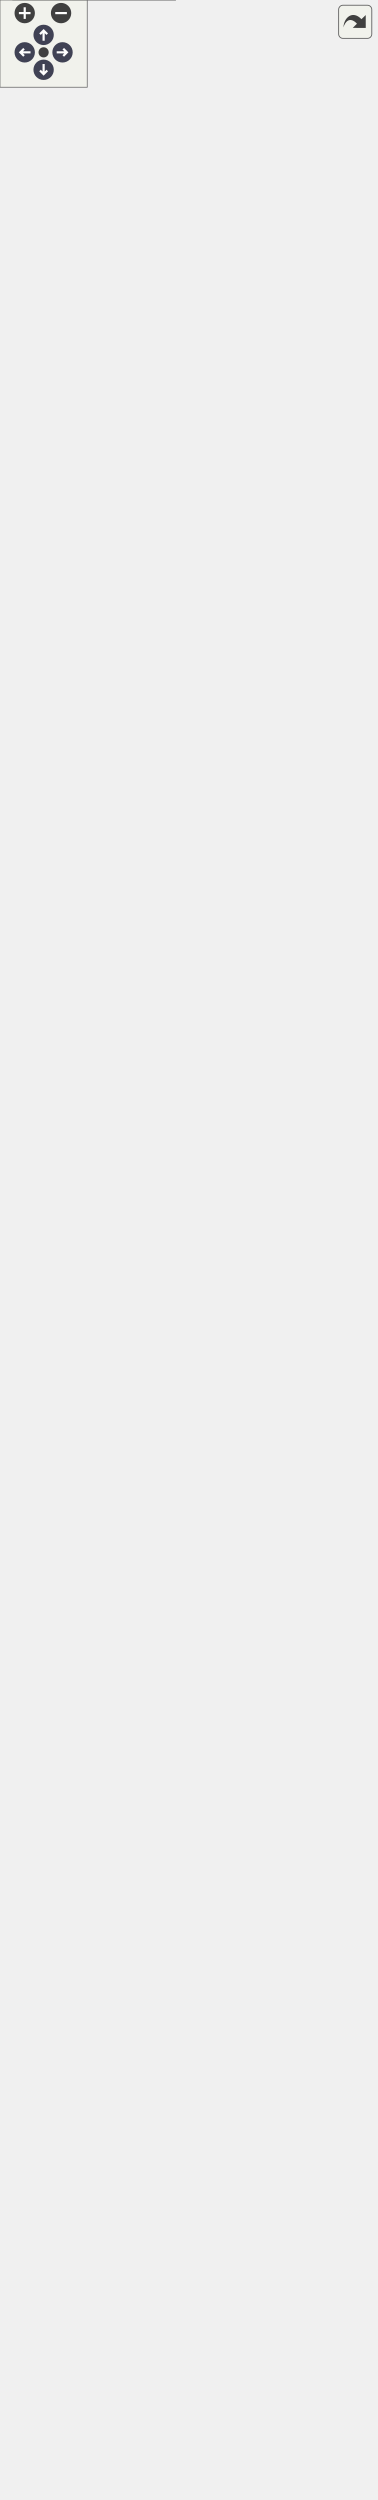
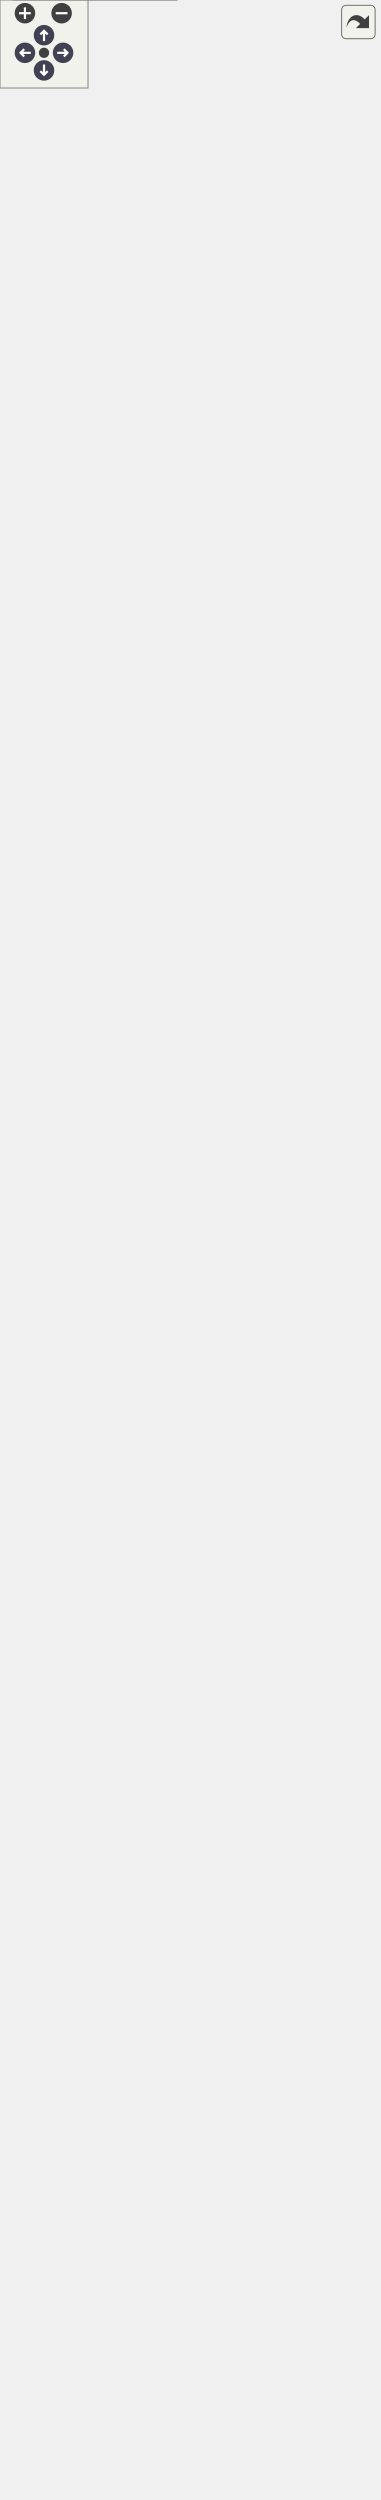
<svg xmlns="http://www.w3.org/2000/svg" xmlns:xlink="http://www.w3.org/1999/xlink" id="main" version="1.1" xml:space="preserve">
  <style type="text/css">
.node, .edge {opacity: 0.7;}
.node.selected, .edge.selected {opacity: 1;}
.edge:hover path { stroke: red; }
.edge:hover polygon { stroke: red; fill: red; }
</style>
  <defs>
    <circle id="rim" cx="0" cy="0" r="7" />
    <circle id="rim2" cx="0" cy="0" r="3.5" />
    <g id="zoomPlus">
      <use xlink:href="#rim" fill="#404040">
        <set attributeName="fill" to="#808080" begin="zoomplus.mouseover" end="zoomplus.mouseout" />
      </use>
      <path d="M-4,0h8M0,-4v8" fill="none" stroke="white" stroke-width="1.5" pointer-events="none" />
    </g>
    <g id="zoomMin">
      <use xlink:href="#rim" fill="#404040">
        <set attributeName="fill" to="#808080" begin="zoomminus.mouseover" end="zoomminus.mouseout" />
      </use>
      <path d="M-4,0h8" fill="none" stroke="white" stroke-width="1.5" pointer-events="none" />
    </g>
    <g id="arrowUp" transform="translate(30 24)">
      <use xlink:href="#rim" />
      <path pointer-events="none" fill="none" stroke="white" stroke-width="1.5" d="M0,-3.0v7 M-2.5,-0.5L0,-3.0L2.5,-0.5" />
    </g>
    <g id="arrowRight" transform="rotate(90) translate(36 -43)">
      <use xlink:href="#rim" />
      <path pointer-events="none" fill="none" stroke="white" stroke-width="1.5" d="M0,-3.0v7 M-2.5,-0.5L0,-3.0L2.5,-0.5" />
    </g>
    <g id="arrowDown" transform="rotate(180) translate(-30 -48)">
      <use xlink:href="#rim" />
      <path pointer-events="none" fill="none" stroke="white" stroke-width="1.5" d="M0,-3.0v7 M-2.5,-0.5L0,-3.0L2.5,-0.5" />
    </g>
    <g id="arrowLeft" transform="rotate(270) translate(-36 17)">
      <use xlink:href="#rim" />
      <path pointer-events="none" fill="none" stroke="white" stroke-width="1.5" d="M0,-3.0v7 M-2.5,-0.5L0,-3.0L2.5,-0.5" />
    </g>
    <g id="resetDef">
      <use xlink:href="#rim2" fill="#404040">
        <set attributeName="fill" to="#808080" begin="reset.mouseover" end="reset.mouseout" />
      </use>
    </g>
  </defs>
  <svg id="graph" class="graph">
    <g id="viewport">
      <g id="Node000001" class="node">
        <g id="a_Node000001">
          <a xlink:title=" ">
            <polygon fill="#999999" stroke="none" points="120.5,-217.5 9,-217.5 9,0 120.5,0 120.5,-217.5" />
            <text text-anchor="start" x="13" y="-204" font-family="Helvetica,sans-Serif" font-size="10.00">GamR::Nucleus::Photon</text>
            <text text-anchor="start" x="63.25" y="-188.75" font-family="Helvetica,sans-Serif" font-size="10.00"> </text>
            <text text-anchor="start" x="21.19" y="-173.5" font-family="Helvetica,sans-Serif" font-size="10.00">+</text>
            <text text-anchor="start" x="39.38" y="-173.5" font-family="Helvetica,sans-Serif" font-size="10.00">SetElectric()</text>
            <text text-anchor="start" x="21.19" y="-158.25" font-family="Helvetica,sans-Serif" font-size="10.00">+</text>
            <text text-anchor="start" x="39.38" y="-158.25" font-family="Helvetica,sans-Serif" font-size="10.00">SetMagnetic()</text>
            <text text-anchor="start" x="21.19" y="-143" font-family="Helvetica,sans-Serif" font-size="10.00">+</text>
            <text text-anchor="start" x="39.38" y="-143" font-family="Helvetica,sans-Serif" font-size="10.00">SetSpin()</text>
            <text text-anchor="start" x="21.19" y="-127.75" font-family="Helvetica,sans-Serif" font-size="10.00">+</text>
            <text text-anchor="start" x="39.38" y="-127.75" font-family="Helvetica,sans-Serif" font-size="10.00">GetSpin()</text>
            <text text-anchor="start" x="21.19" y="-112.5" font-family="Helvetica,sans-Serif" font-size="10.00">+</text>
            <text text-anchor="start" x="39.38" y="-112.5" font-family="Helvetica,sans-Serif" font-size="10.00">IsElectric()</text>
            <text text-anchor="start" x="21.19" y="-97.25" font-family="Helvetica,sans-Serif" font-size="10.00">+</text>
            <text text-anchor="start" x="39.38" y="-97.25" font-family="Helvetica,sans-Serif" font-size="10.00">IsMagnetic()</text>
            <text text-anchor="start" x="21.19" y="-82" font-family="Helvetica,sans-Serif" font-size="10.00">+</text>
            <text text-anchor="start" x="39.38" y="-82" font-family="Helvetica,sans-Serif" font-size="10.00">operator==()</text>
            <text text-anchor="start" x="21.19" y="-66.75" font-family="Helvetica,sans-Serif" font-size="10.00">+</text>
            <text text-anchor="start" x="39.38" y="-66.75" font-family="Helvetica,sans-Serif" font-size="10.00">operator!=()</text>
            <text text-anchor="start" x="21.19" y="-51.5" font-family="Helvetica,sans-Serif" font-size="10.00">+</text>
            <text text-anchor="start" x="39.38" y="-51.5" font-family="Helvetica,sans-Serif" font-size="10.00">operator&lt;()</text>
            <text text-anchor="start" x="21.19" y="-36.25" font-family="Helvetica,sans-Serif" font-size="10.00">+</text>
            <text text-anchor="start" x="39.38" y="-36.25" font-family="Helvetica,sans-Serif" font-size="10.00">operator&gt;()</text>
            <text text-anchor="start" x="21.19" y="-21" font-family="Helvetica,sans-Serif" font-size="10.00">+</text>
            <text text-anchor="start" x="39.38" y="-21" font-family="Helvetica,sans-Serif" font-size="10.00">ClassDef()</text>
            <text text-anchor="start" x="21.19" y="-5.75" font-family="Helvetica,sans-Serif" font-size="10.00">+</text>
            <text text-anchor="start" x="39.38" y="-5.75" font-family="Helvetica,sans-Serif" font-size="10.00">Transition()</text>
            <polygon fill="#666666" stroke="#666666" points="9,-200.25 9,-200.25 120.5,-200.25 120.5,-200.25 9,-200.25" />
            <polygon fill="#666666" stroke="#666666" points="9,-185 9,-185 120.5,-185 120.5,-185 9,-185" />
            <polygon fill="none" stroke="#666666" points="9,0 9,-217.5 120.5,-217.5 120.5,0 9,0" />
          </a>
        </g>
      </g>
      <g id="Node000002" class="node">
        <g id="a_Node000002">
          <a xlink:href="../../df/d6f/class_gam_r_1_1_nucleus_1_1_transition.html" target="_top" xlink:title=" ">
            <polygon fill="white" stroke="none" points="126.5,-563.5 3,-563.5 3,-254.5 126.5,-254.5 126.5,-563.5" />
            <text text-anchor="start" x="7" y="-550" font-family="Helvetica,sans-Serif" font-size="10.00">GamR::Nucleus::Transition</text>
            <text text-anchor="start" x="13.5" y="-534.75" font-family="Helvetica,sans-Serif" font-size="10.00">#</text>
            <text text-anchor="start" x="29.25" y="-534.75" font-family="Helvetica,sans-Serif" font-size="10.00">fEnergy</text>
            <text text-anchor="start" x="13.12" y="-519.5" font-family="Helvetica,sans-Serif" font-size="10.00">+</text>
            <text text-anchor="start" x="29.25" y="-519.5" font-family="Helvetica,sans-Serif" font-size="10.00">Transition()</text>
            <text text-anchor="start" x="13.12" y="-504.25" font-family="Helvetica,sans-Serif" font-size="10.00">+</text>
            <text text-anchor="start" x="29.25" y="-504.25" font-family="Helvetica,sans-Serif" font-size="10.00">SetEnergy()</text>
            <text text-anchor="start" x="13.12" y="-489" font-family="Helvetica,sans-Serif" font-size="10.00">+</text>
            <text text-anchor="start" x="29.25" y="-489" font-family="Helvetica,sans-Serif" font-size="10.00">SetPeak()</text>
            <text text-anchor="start" x="13.12" y="-473.75" font-family="Helvetica,sans-Serif" font-size="10.00">+</text>
            <text text-anchor="start" x="29.25" y="-473.75" font-family="Helvetica,sans-Serif" font-size="10.00">SetPeak()</text>
            <text text-anchor="start" x="13.12" y="-458.5" font-family="Helvetica,sans-Serif" font-size="10.00">+</text>
            <text text-anchor="start" x="29.25" y="-458.5" font-family="Helvetica,sans-Serif" font-size="10.00">SetBackground()</text>
            <text text-anchor="start" x="13.12" y="-443.25" font-family="Helvetica,sans-Serif" font-size="10.00">+</text>
            <text text-anchor="start" x="29.25" y="-443.25" font-family="Helvetica,sans-Serif" font-size="10.00">SetBackground()</text>
            <text text-anchor="start" x="13.12" y="-428" font-family="Helvetica,sans-Serif" font-size="10.00">+</text>
            <text text-anchor="start" x="29.25" y="-428" font-family="Helvetica,sans-Serif" font-size="10.00">AddBackground()</text>
            <text text-anchor="start" x="13.12" y="-412.75" font-family="Helvetica,sans-Serif" font-size="10.00">+</text>
            <text text-anchor="start" x="29.25" y="-412.75" font-family="Helvetica,sans-Serif" font-size="10.00">AddBackground()</text>
            <text text-anchor="start" x="13.12" y="-397.5" font-family="Helvetica,sans-Serif" font-size="10.00">+</text>
            <text text-anchor="start" x="29.25" y="-397.5" font-family="Helvetica,sans-Serif" font-size="10.00">SetTransition()</text>
            <text text-anchor="start" x="13.12" y="-382.25" font-family="Helvetica,sans-Serif" font-size="10.00">+</text>
            <text text-anchor="start" x="29.25" y="-382.25" font-family="Helvetica,sans-Serif" font-size="10.00">Apply()</text>
            <text text-anchor="start" x="13.12" y="-367" font-family="Helvetica,sans-Serif" font-size="10.00">+</text>
            <text text-anchor="start" x="29.25" y="-367" font-family="Helvetica,sans-Serif" font-size="10.00">ApplyError()</text>
            <text text-anchor="start" x="13.12" y="-351.75" font-family="Helvetica,sans-Serif" font-size="10.00">+</text>
            <text text-anchor="start" x="29.25" y="-351.75" font-family="Helvetica,sans-Serif" font-size="10.00">ApplyCounts()</text>
            <text text-anchor="start" x="13.12" y="-336.5" font-family="Helvetica,sans-Serif" font-size="10.00">+</text>
            <text text-anchor="start" x="29.25" y="-336.5" font-family="Helvetica,sans-Serif" font-size="10.00">ApplyCountsError()</text>
            <text text-anchor="start" x="13.12" y="-321.25" font-family="Helvetica,sans-Serif" font-size="10.00">+</text>
            <text text-anchor="start" x="29.25" y="-321.25" font-family="Helvetica,sans-Serif" font-size="10.00">GetEnergy()</text>
            <text text-anchor="start" x="13.12" y="-306" font-family="Helvetica,sans-Serif" font-size="10.00">+</text>
            <text text-anchor="start" x="29.25" y="-306" font-family="Helvetica,sans-Serif" font-size="10.00">GetGate()</text>
            <text text-anchor="start" x="13.12" y="-290.75" font-family="Helvetica,sans-Serif" font-size="10.00">+</text>
            <text text-anchor="start" x="29.25" y="-290.75" font-family="Helvetica,sans-Serif" font-size="10.00">GetGateBG()</text>
            <text text-anchor="start" x="13.12" y="-275.5" font-family="Helvetica,sans-Serif" font-size="10.00">+</text>
            <text text-anchor="start" x="29.25" y="-275.5" font-family="Helvetica,sans-Serif" font-size="10.00">GetGateBGs()</text>
            <text text-anchor="start" x="13.12" y="-260.25" font-family="Helvetica,sans-Serif" font-size="10.00">+</text>
            <text text-anchor="start" x="29.25" y="-260.25" font-family="Helvetica,sans-Serif" font-size="10.00">ClassDef()</text>
            <polygon fill="#666666" stroke="#666666" points="3,-546.25 3,-546.25 126.5,-546.25 126.5,-546.25 3,-546.25" />
            <polygon fill="#666666" stroke="#666666" points="3,-531 3,-531 27.25,-531 27.25,-531 3,-531" />
            <polygon fill="#666666" stroke="#666666" points="27.25,-531 27.25,-531 126.5,-531 126.5,-531 27.25,-531" />
            <polygon fill="none" stroke="#666666" points="3,-254.5 3,-563.5 126.5,-563.5 126.5,-254.5 3,-254.5" />
          </a>
        </g>
      </g>
      <g id="edge1_Node000001_Node000002" class="edge">
        <g id="a_edge1_Node000001_Node000002">
          <a xlink:title=" ">
            <path fill="none" stroke="#63b8ff" d="M64.75,-243.05C64.75,-234.35 64.75,-225.73 64.75,-217.31" />
            <polygon fill="none" stroke="#63b8ff" points="61.25,-242.99 64.75,-252.99 68.25,-242.99 61.25,-242.99" />
          </a>
        </g>
      </g>
      <g id="Node000003" class="node">
        <g id="a_Node000003">
          <a xlink:title=" ">
-             <polygon fill="white" stroke="none" points="45.5,-1658.75 0,-1658.75 0,-1609 45.5,-1609 45.5,-1658.75" />
-             <text text-anchor="start" x="4" y="-1645.25" font-family="Helvetica,sans-Serif" font-size="10.00">TNamed</text>
-             <text text-anchor="start" x="21.25" y="-1630" font-family="Helvetica,sans-Serif" font-size="10.00"> </text>
+             <polygon fill="white" stroke="none" points="45.5,-1643.5 0,-1643.5 0,-1593.75 45.5,-1593.75 45.5,-1643.5" />
+             <text text-anchor="start" x="4" y="-1630" font-family="Helvetica,sans-Serif" font-size="10.00">TNamed</text>
            <text text-anchor="start" x="21.25" y="-1614.75" font-family="Helvetica,sans-Serif" font-size="10.00"> </text>
-             <polygon fill="#666666" stroke="#666666" points="0,-1641.5 0,-1641.5 45.5,-1641.5 45.5,-1641.5 0,-1641.5" />
+             <text text-anchor="start" x="21.25" y="-1599.5" font-family="Helvetica,sans-Serif" font-size="10.00"> </text>
            <polygon fill="#666666" stroke="#666666" points="0,-1626.25 0,-1626.25 45.5,-1626.25 45.5,-1626.25 0,-1626.25" />
-             <polygon fill="none" stroke="#666666" points="0,-1609 0,-1658.75 45.5,-1658.75 45.5,-1609 0,-1609" />
+             <polygon fill="#666666" stroke="#666666" points="0,-1611 0,-1611 45.5,-1611 45.5,-1611 0,-1611" />
+             <polygon fill="none" stroke="#666666" points="0,-1593.75 0,-1643.5 45.5,-1643.5 45.5,-1593.75 0,-1593.75" />
          </a>
        </g>
      </g>
      <g id="edge2_Node000002_Node000003" class="edge">
        <g id="a_edge2_Node000002_Node000003">
          <a xlink:title=" ">
-             <path fill="none" stroke="#63b8ff" d="M22.34,-1597.71C21.12,-1475.93 18.66,-1061.01 36.75,-719 39.43,-668.3 43.93,-613.05 48.55,-563.47" />
-             <polygon fill="none" stroke="#63b8ff" points="18.84,-1597.72 22.44,-1607.69 25.84,-1597.65 18.84,-1597.72" />
+             <path fill="none" stroke="#63b8ff" d="M22.36,-1582.64C21.2,-1462.39 18.94,-1054.92 36.75,-719 39.44,-668.3 43.94,-613.05 48.56,-563.47" />
+             <polygon fill="none" stroke="#63b8ff" points="18.85,-1582.52 22.45,-1592.49 25.85,-1582.45 18.85,-1582.52" />
          </a>
        </g>
      </g>
      <g id="Node000004" class="node">
        <g id="a_Node000004">
          <a xlink:href="../../d0/d79/class_gam_r_1_1_t_k_1_1_gate.html" target="_top" xlink:title=" ">
-             <polygon fill="white" stroke="none" points="154.12,-1561.75 45.37,-1561.75 45.37,-719 154.12,-719 154.12,-1561.75" />
-             <text text-anchor="start" x="64.5" y="-1548.25" font-family="Helvetica,sans-Serif" font-size="10.00">GamR::TK::Gate</text>
-             <text text-anchor="start" x="98.25" y="-1533" font-family="Helvetica,sans-Serif" font-size="10.00"> </text>
-             <text text-anchor="start" x="49.38" y="-1517.75" font-family="Helvetica,sans-Serif" font-size="10.00">+</text>
-             <text text-anchor="start" x="59.38" y="-1517.75" font-family="Helvetica,sans-Serif" font-size="10.00">Gate()</text>
+             <polygon fill="white" stroke="none" points="154.12,-1546.5 45.37,-1546.5 45.37,-719 154.12,-719 154.12,-1546.5" />
+             <text text-anchor="start" x="64.5" y="-1533" font-family="Helvetica,sans-Serif" font-size="10.00">GamR::TK::Gate</text>
+             <text text-anchor="start" x="98.25" y="-1517.75" font-family="Helvetica,sans-Serif" font-size="10.00"> </text>
            <text text-anchor="start" x="49.38" y="-1502.5" font-family="Helvetica,sans-Serif" font-size="10.00">+</text>
            <text text-anchor="start" x="59.38" y="-1502.5" font-family="Helvetica,sans-Serif" font-size="10.00">Gate()</text>
            <text text-anchor="start" x="49.38" y="-1487.25" font-family="Helvetica,sans-Serif" font-size="10.00">+</text>
            <text text-anchor="start" x="59.38" y="-1487.25" font-family="Helvetica,sans-Serif" font-size="10.00">Gate()</text>
            <text text-anchor="start" x="49.38" y="-1472" font-family="Helvetica,sans-Serif" font-size="10.00">+</text>
            <text text-anchor="start" x="59.38" y="-1472" font-family="Helvetica,sans-Serif" font-size="10.00">Gate()</text>
            <text text-anchor="start" x="49.38" y="-1456.75" font-family="Helvetica,sans-Serif" font-size="10.00">+</text>
            <text text-anchor="start" x="59.38" y="-1456.75" font-family="Helvetica,sans-Serif" font-size="10.00">Gate()</text>
            <text text-anchor="start" x="49.38" y="-1441.5" font-family="Helvetica,sans-Serif" font-size="10.00">+</text>
            <text text-anchor="start" x="59.38" y="-1441.5" font-family="Helvetica,sans-Serif" font-size="10.00">Gate()</text>
            <text text-anchor="start" x="49.38" y="-1426.25" font-family="Helvetica,sans-Serif" font-size="10.00">+</text>
            <text text-anchor="start" x="59.38" y="-1426.25" font-family="Helvetica,sans-Serif" font-size="10.00">Gate()</text>
            <text text-anchor="start" x="49.38" y="-1411" font-family="Helvetica,sans-Serif" font-size="10.00">+</text>
-             <text text-anchor="start" x="59.38" y="-1411" font-family="Helvetica,sans-Serif" font-size="10.00">~Gate()</text>
+             <text text-anchor="start" x="59.38" y="-1411" font-family="Helvetica,sans-Serif" font-size="10.00">Gate()</text>
            <text text-anchor="start" x="49.38" y="-1395.75" font-family="Helvetica,sans-Serif" font-size="10.00">+</text>
-             <text text-anchor="start" x="59.38" y="-1395.75" font-family="Helvetica,sans-Serif" font-size="10.00">GetClick()</text>
+             <text text-anchor="start" x="59.38" y="-1395.75" font-family="Helvetica,sans-Serif" font-size="10.00">~Gate()</text>
            <text text-anchor="start" x="49.38" y="-1380.5" font-family="Helvetica,sans-Serif" font-size="10.00">+</text>
            <text text-anchor="start" x="59.38" y="-1380.5" font-family="Helvetica,sans-Serif" font-size="10.00">SetGate()</text>
            <text text-anchor="start" x="49.38" y="-1365.25" font-family="Helvetica,sans-Serif" font-size="10.00">+</text>
            <text text-anchor="start" x="59.38" y="-1365.25" font-family="Helvetica,sans-Serif" font-size="10.00">SetGate()</text>
            <text text-anchor="start" x="49.38" y="-1350" font-family="Helvetica,sans-Serif" font-size="10.00">+</text>
            <text text-anchor="start" x="59.38" y="-1350" font-family="Helvetica,sans-Serif" font-size="10.00">SetGate()</text>
            <text text-anchor="start" x="49.38" y="-1334.75" font-family="Helvetica,sans-Serif" font-size="10.00">+</text>
            <text text-anchor="start" x="59.38" y="-1334.75" font-family="Helvetica,sans-Serif" font-size="10.00">SetLow()</text>
            <text text-anchor="start" x="49.38" y="-1319.5" font-family="Helvetica,sans-Serif" font-size="10.00">+</text>
            <text text-anchor="start" x="59.38" y="-1319.5" font-family="Helvetica,sans-Serif" font-size="10.00">SetLow()</text>
            <text text-anchor="start" x="49.38" y="-1304.25" font-family="Helvetica,sans-Serif" font-size="10.00">+</text>
            <text text-anchor="start" x="59.38" y="-1304.25" font-family="Helvetica,sans-Serif" font-size="10.00">SetHigh()</text>
            <text text-anchor="start" x="49.38" y="-1289" font-family="Helvetica,sans-Serif" font-size="10.00">+</text>
            <text text-anchor="start" x="59.38" y="-1289" font-family="Helvetica,sans-Serif" font-size="10.00">SetHigh()</text>
            <text text-anchor="start" x="49.38" y="-1273.75" font-family="Helvetica,sans-Serif" font-size="10.00">+</text>
            <text text-anchor="start" x="59.38" y="-1273.75" font-family="Helvetica,sans-Serif" font-size="10.00">SetScale()</text>
            <text text-anchor="start" x="49.38" y="-1258.5" font-family="Helvetica,sans-Serif" font-size="10.00">+</text>
            <text text-anchor="start" x="59.38" y="-1258.5" font-family="Helvetica,sans-Serif" font-size="10.00">GetLow()</text>
            <text text-anchor="start" x="49.38" y="-1243.25" font-family="Helvetica,sans-Serif" font-size="10.00">+</text>
            <text text-anchor="start" x="59.38" y="-1243.25" font-family="Helvetica,sans-Serif" font-size="10.00">GetHigh()</text>
            <text text-anchor="start" x="49.38" y="-1228" font-family="Helvetica,sans-Serif" font-size="10.00">+</text>
            <text text-anchor="start" x="59.38" y="-1228" font-family="Helvetica,sans-Serif" font-size="10.00">GetWidth()</text>
            <text text-anchor="start" x="49.38" y="-1212.75" font-family="Helvetica,sans-Serif" font-size="10.00">+</text>
            <text text-anchor="start" x="59.38" y="-1212.75" font-family="Helvetica,sans-Serif" font-size="10.00">GetBinLow()</text>
            <text text-anchor="start" x="49.38" y="-1197.5" font-family="Helvetica,sans-Serif" font-size="10.00">+</text>
            <text text-anchor="start" x="59.38" y="-1197.5" font-family="Helvetica,sans-Serif" font-size="10.00">GetBinHigh()</text>
            <text text-anchor="start" x="49.38" y="-1182.25" font-family="Helvetica,sans-Serif" font-size="10.00">+</text>
            <text text-anchor="start" x="59.38" y="-1182.25" font-family="Helvetica,sans-Serif" font-size="10.00">GetBinWidth()</text>
            <text text-anchor="start" x="49.38" y="-1167" font-family="Helvetica,sans-Serif" font-size="10.00">+</text>
            <text text-anchor="start" x="59.38" y="-1167" font-family="Helvetica,sans-Serif" font-size="10.00">GetTrueWidth()</text>
            <text text-anchor="start" x="49.38" y="-1151.75" font-family="Helvetica,sans-Serif" font-size="10.00">+</text>
            <text text-anchor="start" x="59.38" y="-1151.75" font-family="Helvetica,sans-Serif" font-size="10.00">GetIntegral()</text>
            <text text-anchor="start" x="49.38" y="-1136.5" font-family="Helvetica,sans-Serif" font-size="10.00">+</text>
            <text text-anchor="start" x="59.38" y="-1136.5" font-family="Helvetica,sans-Serif" font-size="10.00">GetIntegral()</text>
            <text text-anchor="start" x="49.38" y="-1121.25" font-family="Helvetica,sans-Serif" font-size="10.00">+</text>
            <text text-anchor="start" x="59.38" y="-1121.25" font-family="Helvetica,sans-Serif" font-size="10.00">GetIntegral()</text>
            <text text-anchor="start" x="49.38" y="-1106" font-family="Helvetica,sans-Serif" font-size="10.00">+</text>
            <text text-anchor="start" x="59.38" y="-1106" font-family="Helvetica,sans-Serif" font-size="10.00">GetIntegral()</text>
            <text text-anchor="start" x="49.38" y="-1090.75" font-family="Helvetica,sans-Serif" font-size="10.00">+</text>
            <text text-anchor="start" x="59.38" y="-1090.75" font-family="Helvetica,sans-Serif" font-size="10.00">GetIntegralError()</text>
            <text text-anchor="start" x="49.38" y="-1075.5" font-family="Helvetica,sans-Serif" font-size="10.00">+</text>
            <text text-anchor="start" x="59.38" y="-1075.5" font-family="Helvetica,sans-Serif" font-size="10.00">GetIntegralError()</text>
            <text text-anchor="start" x="49.38" y="-1060.25" font-family="Helvetica,sans-Serif" font-size="10.00">+</text>
            <text text-anchor="start" x="59.38" y="-1060.25" font-family="Helvetica,sans-Serif" font-size="10.00">GetIntegralError()</text>
            <text text-anchor="start" x="49.38" y="-1045" font-family="Helvetica,sans-Serif" font-size="10.00">+</text>
            <text text-anchor="start" x="59.38" y="-1045" font-family="Helvetica,sans-Serif" font-size="10.00">GetCounts()</text>
            <text text-anchor="start" x="49.38" y="-1029.75" font-family="Helvetica,sans-Serif" font-size="10.00">+</text>
            <text text-anchor="start" x="59.38" y="-1029.75" font-family="Helvetica,sans-Serif" font-size="10.00">GetCounts()</text>
            <text text-anchor="start" x="49.38" y="-1014.5" font-family="Helvetica,sans-Serif" font-size="10.00">+</text>
            <text text-anchor="start" x="59.38" y="-1014.5" font-family="Helvetica,sans-Serif" font-size="10.00">GetCounts()</text>
            <text text-anchor="start" x="49.38" y="-999.25" font-family="Helvetica,sans-Serif" font-size="10.00">+</text>
            <text text-anchor="start" x="59.38" y="-999.25" font-family="Helvetica,sans-Serif" font-size="10.00">GetCountsError()</text>
            <text text-anchor="start" x="49.38" y="-984" font-family="Helvetica,sans-Serif" font-size="10.00">+</text>
            <text text-anchor="start" x="59.38" y="-984" font-family="Helvetica,sans-Serif" font-size="10.00">GetCountsError()</text>
            <text text-anchor="start" x="49.38" y="-968.75" font-family="Helvetica,sans-Serif" font-size="10.00">+</text>
            <text text-anchor="start" x="59.38" y="-968.75" font-family="Helvetica,sans-Serif" font-size="10.00">GetCountsError()</text>
            <text text-anchor="start" x="49.38" y="-953.5" font-family="Helvetica,sans-Serif" font-size="10.00">+</text>
            <text text-anchor="start" x="59.38" y="-953.5" font-family="Helvetica,sans-Serif" font-size="10.00">Browse()</text>
            <text text-anchor="start" x="49.38" y="-938.25" font-family="Helvetica,sans-Serif" font-size="10.00">+</text>
            <text text-anchor="start" x="59.38" y="-938.25" font-family="Helvetica,sans-Serif" font-size="10.00">Pass()</text>
            <text text-anchor="start" x="49.38" y="-923" font-family="Helvetica,sans-Serif" font-size="10.00">+</text>
            <text text-anchor="start" x="59.38" y="-923" font-family="Helvetica,sans-Serif" font-size="10.00">Pass()</text>
            <text text-anchor="start" x="49.38" y="-907.75" font-family="Helvetica,sans-Serif" font-size="10.00">+</text>
            <text text-anchor="start" x="59.38" y="-907.75" font-family="Helvetica,sans-Serif" font-size="10.00">PassDetector()</text>
            <text text-anchor="start" x="49.38" y="-892.5" font-family="Helvetica,sans-Serif" font-size="10.00">+</text>
            <text text-anchor="start" x="59.38" y="-892.5" font-family="Helvetica,sans-Serif" font-size="10.00">ApplyX()</text>
            <text text-anchor="start" x="49.38" y="-877.25" font-family="Helvetica,sans-Serif" font-size="10.00">+</text>
            <text text-anchor="start" x="59.38" y="-877.25" font-family="Helvetica,sans-Serif" font-size="10.00">ApplyX()</text>
            <text text-anchor="start" x="49.38" y="-862" font-family="Helvetica,sans-Serif" font-size="10.00">+</text>
            <text text-anchor="start" x="59.38" y="-862" font-family="Helvetica,sans-Serif" font-size="10.00">ApplyY()</text>
            <text text-anchor="start" x="49.38" y="-846.75" font-family="Helvetica,sans-Serif" font-size="10.00">+</text>
            <text text-anchor="start" x="59.38" y="-846.75" font-family="Helvetica,sans-Serif" font-size="10.00">ApplyY()</text>
            <text text-anchor="start" x="49.38" y="-831.5" font-family="Helvetica,sans-Serif" font-size="10.00">+</text>
            <text text-anchor="start" x="59.38" y="-831.5" font-family="Helvetica,sans-Serif" font-size="10.00">Norm()</text>
            <text text-anchor="start" x="49.38" y="-816.25" font-family="Helvetica,sans-Serif" font-size="10.00">+</text>
            <text text-anchor="start" x="59.38" y="-816.25" font-family="Helvetica,sans-Serif" font-size="10.00">NormBackSub()</text>
            <text text-anchor="start" x="49.38" y="-801" font-family="Helvetica,sans-Serif" font-size="10.00">+</text>
            <text text-anchor="start" x="59.38" y="-801" font-family="Helvetica,sans-Serif" font-size="10.00">Paint()</text>
            <text text-anchor="start" x="49.38" y="-785.75" font-family="Helvetica,sans-Serif" font-size="10.00">+</text>
            <text text-anchor="start" x="59.38" y="-785.75" font-family="Helvetica,sans-Serif" font-size="10.00">DistancetoPrimitive()</text>
            <text text-anchor="start" x="49.38" y="-770.5" font-family="Helvetica,sans-Serif" font-size="10.00">+</text>
            <text text-anchor="start" x="59.38" y="-770.5" font-family="Helvetica,sans-Serif" font-size="10.00">ExecuteEvent()</text>
            <text text-anchor="start" x="49.38" y="-755.25" font-family="Helvetica,sans-Serif" font-size="10.00">+</text>
            <text text-anchor="start" x="59.38" y="-755.25" font-family="Helvetica,sans-Serif" font-size="10.00">IsFolder()</text>
            <text text-anchor="start" x="49.38" y="-740" font-family="Helvetica,sans-Serif" font-size="10.00">+</text>
            <text text-anchor="start" x="59.38" y="-740" font-family="Helvetica,sans-Serif" font-size="10.00">ls()</text>
            <text text-anchor="start" x="49.38" y="-724.75" font-family="Helvetica,sans-Serif" font-size="10.00">+</text>
            <text text-anchor="start" x="59.38" y="-724.75" font-family="Helvetica,sans-Serif" font-size="10.00">Valid()</text>
-             <polygon fill="#666666" stroke="#666666" points="45.38,-1544.5 45.38,-1544.5 154.12,-1544.5 154.12,-1544.5 45.38,-1544.5" />
            <polygon fill="#666666" stroke="#666666" points="45.38,-1529.25 45.38,-1529.25 154.12,-1529.25 154.12,-1529.25 45.38,-1529.25" />
-             <polygon fill="none" stroke="#666666" points="45.38,-719 45.38,-1561.75 154.12,-1561.75 154.12,-719 45.38,-719" />
+             <polygon fill="#666666" stroke="#666666" points="45.38,-1514 45.38,-1514 154.12,-1514 154.12,-1514 45.38,-1514" />
+             <polygon fill="none" stroke="#666666" points="45.38,-719 45.38,-1546.5 154.12,-1546.5 154.12,-719 45.38,-719" />
          </a>
        </g>
      </g>
      <g id="edge4_Node000004_Node000003" class="edge">
        <g id="a_edge4_Node000004_Node000003">
          <a xlink:title=" ">
-             <path fill="none" stroke="#63b8ff" d="M30.41,-1598.01C30.88,-1595.64 31.33,-1593.29 31.75,-1591 36.4,-1565.57 40.98,-1539.28 45.42,-1512.78" />
-             <polygon fill="none" stroke="#63b8ff" points="27.04,-1597.03 28.45,-1607.53 33.9,-1598.44 27.04,-1597.03" />
+             <path fill="none" stroke="#63b8ff" d="M30.41,-1582.75C30.88,-1580.39 31.33,-1578.04 31.75,-1575.75 36.39,-1550.55 40.97,-1524.51 45.42,-1498.25" />
+             <polygon fill="none" stroke="#63b8ff" points="27.04,-1581.77 28.44,-1592.28 33.89,-1583.19 27.04,-1581.77" />
          </a>
        </g>
      </g>
      <g id="edge3_Node000002_Node000004" class="edge">
        <g id="a_edge3_Node000002_Node000004">
          <a xlink:title=" ">
-             <path fill="none" stroke="#63b8ff" d="M75.96,-719.09C75.19,-703.11 74.45,-687.28 73.75,-671.75 72.36,-640.91 71.08,-608.02 69.94,-576.33" />
-             <polygon fill="none" stroke="#63b8ff" points="69.93,-576.2 65.72,-570.35 69.51,-564.21 73.72,-570.06 69.93,-576.2" />
+             <path fill="none" stroke="#63b8ff" d="M75.99,-719.25C75.21,-703.21 74.46,-687.33 73.75,-671.75 72.35,-640.91 71.06,-608.02 69.92,-576.33" />
+             <polygon fill="none" stroke="#63b8ff" points="69.91,-576.2 65.7,-570.35 69.49,-564.21 73.7,-570.06 69.91,-576.2" />
          </a>
        </g>
        <text text-anchor="middle" x="90.25" y="-637.38" font-family="Helvetica,sans-Serif" font-size="10.00" fill="grey"> #fPeak</text>
      </g>
      <g id="Node000007" class="node">
        <g id="a_Node000007">
          <a xlink:title=" ">
            <polygon fill="white" stroke="none" points="209.5,-671.75 116,-671.75 116,-610.75 209.5,-610.75 209.5,-671.75" />
            <text text-anchor="start" x="120" y="-658.25" font-family="Helvetica,sans-Serif" font-size="10.00">std::vector&lt; GamR::</text>
            <text text-anchor="start" x="139.5" y="-647" font-family="Helvetica,sans-Serif" font-size="10.00">TK::Gate &gt;</text>
            <text text-anchor="start" x="161.25" y="-631.75" font-family="Helvetica,sans-Serif" font-size="10.00"> </text>
            <text text-anchor="start" x="161.25" y="-616.5" font-family="Helvetica,sans-Serif" font-size="10.00"> </text>
            <polygon fill="#666666" stroke="#666666" points="116,-643.25 116,-643.25 209.5,-643.25 209.5,-643.25 116,-643.25" />
            <polygon fill="#666666" stroke="#666666" points="116,-628 116,-628 209.5,-628 209.5,-628 116,-628" />
            <polygon fill="none" stroke="#666666" points="116,-610.75 116,-671.75 209.5,-671.75 209.5,-610.75 116,-610.75" />
          </a>
        </g>
      </g>
      <g id="edge8_Node000007_Node000004" class="edge">
        <g id="a_edge8_Node000007_Node000004">
          <a xlink:title=" ">
-             <path fill="none" stroke="#63b8ff" d="M104.46,-719.15C107.85,-709.16 111.61,-699.34 115.75,-689.75 116.89,-687.11 118.25,-684.54 119.78,-682.04" />
-             <polygon fill="none" stroke="#63b8ff" points="119.76,-682.06 120.07,-674.85 126.84,-672.36 126.53,-679.57 119.76,-682.06" />
+             <path fill="none" stroke="#63b8ff" d="M104.45,-719.2C107.84,-709.19 111.6,-699.35 115.75,-689.75 116.89,-687.11 118.25,-684.54 119.78,-682.04" />
+             <polygon fill="none" stroke="#63b8ff" points="119.77,-682.06 120.07,-674.85 126.84,-672.37 126.54,-679.57 119.77,-682.06" />
          </a>
        </g>
        <text text-anchor="middle" x="139.75" y="-691.5" font-family="Helvetica,sans-Serif" font-size="10.00" fill="grey"> +elements</text>
      </g>
      <g id="Node000005" class="node">
        <g id="a_Node000005">
          <a xlink:title=" ">
-             <polygon fill="white" stroke="none" points="113.5,-1658.75 68,-1658.75 68,-1609 113.5,-1609 113.5,-1658.75" />
-             <text text-anchor="start" x="72" y="-1645.25" font-family="Helvetica,sans-Serif" font-size="10.00">TAttLine</text>
-             <text text-anchor="start" x="89.25" y="-1630" font-family="Helvetica,sans-Serif" font-size="10.00"> </text>
+             <polygon fill="white" stroke="none" points="113.5,-1643.5 68,-1643.5 68,-1593.75 113.5,-1593.75 113.5,-1643.5" />
+             <text text-anchor="start" x="72" y="-1630" font-family="Helvetica,sans-Serif" font-size="10.00">TAttLine</text>
            <text text-anchor="start" x="89.25" y="-1614.75" font-family="Helvetica,sans-Serif" font-size="10.00"> </text>
-             <polygon fill="#666666" stroke="#666666" points="68,-1641.5 68,-1641.5 113.5,-1641.5 113.5,-1641.5 68,-1641.5" />
+             <text text-anchor="start" x="89.25" y="-1599.5" font-family="Helvetica,sans-Serif" font-size="10.00"> </text>
            <polygon fill="#666666" stroke="#666666" points="68,-1626.25 68,-1626.25 113.5,-1626.25 113.5,-1626.25 68,-1626.25" />
-             <polygon fill="none" stroke="#666666" points="68,-1609 68,-1658.75 113.5,-1658.75 113.5,-1609 68,-1609" />
+             <polygon fill="#666666" stroke="#666666" points="68,-1611 68,-1611 113.5,-1611 113.5,-1611 68,-1611" />
+             <polygon fill="none" stroke="#666666" points="68,-1593.75 68,-1643.5 113.5,-1643.5 113.5,-1593.75 68,-1593.75" />
          </a>
        </g>
      </g>
      <g id="edge5_Node000004_Node000005" class="edge">
        <g id="a_edge5_Node000004_Node000005">
          <a xlink:title=" ">
-             <path fill="none" stroke="#63b8ff" d="M91.39,-1597.93C91.58,-1587.56 91.81,-1575.21 92.06,-1561.34" />
-             <polygon fill="none" stroke="#63b8ff" points="87.9,-1597.59 91.21,-1607.66 94.89,-1597.72 87.9,-1597.59" />
+             <path fill="none" stroke="#63b8ff" d="M91.4,-1582.75C91.59,-1572.42 91.82,-1560.11 92.08,-1546.29" />
+             <polygon fill="none" stroke="#63b8ff" points="87.91,-1582.38 91.22,-1592.45 94.9,-1582.51 87.91,-1582.38" />
          </a>
        </g>
      </g>
      <g id="Node000006" class="node">
        <g id="a_Node000006">
          <a xlink:title=" ">
-             <polygon fill="white" stroke="none" points="171.5,-1658.75 132,-1658.75 132,-1609 171.5,-1609 171.5,-1658.75" />
-             <text text-anchor="start" x="136" y="-1645.25" font-family="Helvetica,sans-Serif" font-size="10.00">TAttFill</text>
-             <text text-anchor="start" x="150.25" y="-1630" font-family="Helvetica,sans-Serif" font-size="10.00"> </text>
+             <polygon fill="white" stroke="none" points="171.5,-1643.5 132,-1643.5 132,-1593.75 171.5,-1593.75 171.5,-1643.5" />
+             <text text-anchor="start" x="136" y="-1630" font-family="Helvetica,sans-Serif" font-size="10.00">TAttFill</text>
            <text text-anchor="start" x="150.25" y="-1614.75" font-family="Helvetica,sans-Serif" font-size="10.00"> </text>
-             <polygon fill="#666666" stroke="#666666" points="132,-1641.5 132,-1641.5 171.5,-1641.5 171.5,-1641.5 132,-1641.5" />
+             <text text-anchor="start" x="150.25" y="-1599.5" font-family="Helvetica,sans-Serif" font-size="10.00"> </text>
            <polygon fill="#666666" stroke="#666666" points="132,-1626.25 132,-1626.25 171.5,-1626.25 171.5,-1626.25 132,-1626.25" />
-             <polygon fill="none" stroke="#666666" points="132,-1609 132,-1658.75 171.5,-1658.75 171.5,-1609 132,-1609" />
+             <polygon fill="#666666" stroke="#666666" points="132,-1611 132,-1611 171.5,-1611 171.5,-1611 132,-1611" />
+             <polygon fill="none" stroke="#666666" points="132,-1593.75 132,-1643.5 171.5,-1643.5 171.5,-1593.75 132,-1593.75" />
          </a>
        </g>
      </g>
      <g id="edge6_Node000004_Node000006" class="edge">
        <g id="a_edge6_Node000004_Node000006">
          <a xlink:title=" ">
-             <path fill="none" stroke="#63b8ff" d="M148.05,-1597.93C146.96,-1587.56 145.65,-1575.21 144.18,-1561.34" />
-             <polygon fill="none" stroke="#63b8ff" points="144.55,-1598.09 149.08,-1607.66 151.51,-1597.35 144.55,-1598.09" />
+             <path fill="none" stroke="#63b8ff" d="M148,-1582.75C146.89,-1572.42 145.57,-1560.11 144.08,-1546.29" />
+             <polygon fill="none" stroke="#63b8ff" points="144.5,-1582.89 149.04,-1592.45 151.46,-1582.14 144.5,-1582.89" />
          </a>
        </g>
      </g>
      <g id="edge7_Node000002_Node000007" class="edge">
        <g id="a_edge7_Node000002_Node000007">
          <a xlink:title=" ">
            <path fill="none" stroke="#63b8ff" d="M150.34,-611.09C145.11,-598.8 138.58,-583.47 131.49,-566.8" />
            <polygon fill="none" stroke="#63b8ff" points="131.54,-566.93 125.51,-562.97 126.84,-555.89 132.87,-559.84 131.54,-566.93" />
          </a>
        </g>
        <text text-anchor="middle" x="172.71" y="-583.25" font-family="Helvetica,sans-Serif" font-size="10.00" fill="grey"> #fBackground</text>
      </g>
      <g id="Node000008" class="node">
        <g id="a_Node000008">
          <a xlink:title=" ">
-             <polygon fill="white" stroke="none" points="247.5,-1165.25 172,-1165.25 172,-1115.5 247.5,-1115.5 247.5,-1165.25" />
-             <text text-anchor="start" x="176" y="-1151.75" font-family="Helvetica,sans-Serif" font-size="10.00">std::vector&lt; T &gt;</text>
-             <text text-anchor="start" x="208.25" y="-1136.5" font-family="Helvetica,sans-Serif" font-size="10.00"> </text>
-             <text text-anchor="start" x="208.25" y="-1121.25" font-family="Helvetica,sans-Serif" font-size="10.00"> </text>
-             <polygon fill="#666666" stroke="#666666" points="172,-1148 172,-1148 247.5,-1148 247.5,-1148 172,-1148" />
-             <polygon fill="#666666" stroke="#666666" points="172,-1132.75 172,-1132.75 247.5,-1132.75 247.5,-1132.75 172,-1132.75" />
-             <polygon fill="none" stroke="#666666" points="172,-1115.5 172,-1165.25 247.5,-1165.25 247.5,-1115.5 172,-1115.5" />
+             <polygon fill="white" stroke="none" points="247.5,-1157.62 172,-1157.62 172,-1107.88 247.5,-1107.88 247.5,-1157.62" />
+             <text text-anchor="start" x="176" y="-1144.12" font-family="Helvetica,sans-Serif" font-size="10.00">std::vector&lt; T &gt;</text>
+             <text text-anchor="start" x="208.25" y="-1128.88" font-family="Helvetica,sans-Serif" font-size="10.00"> </text>
+             <text text-anchor="start" x="208.25" y="-1113.62" font-family="Helvetica,sans-Serif" font-size="10.00"> </text>
+             <polygon fill="#666666" stroke="#666666" points="172,-1140.38 172,-1140.38 247.5,-1140.38 247.5,-1140.38 172,-1140.38" />
+             <polygon fill="#666666" stroke="#666666" points="172,-1125.12 172,-1125.12 247.5,-1125.12 247.5,-1125.12 172,-1125.12" />
+             <polygon fill="none" stroke="#666666" points="172,-1107.88 172,-1157.62 247.5,-1157.62 247.5,-1107.88 172,-1107.88" />
          </a>
        </g>
      </g>
      <g id="edge9_Node000007_Node000008" class="edge">
        <g id="a_edge9_Node000007_Node000008">
          <a xlink:title=" ">
-             <path fill="none" stroke="orange" d="M206.45,-1104.42C197.63,-1011.19 173.68,-757.84 165.52,-671.51" />
-             <polygon fill="orange" stroke="orange" points="202.95,-1104.6 207.37,-1114.23 209.92,-1103.94 202.95,-1104.6" />
+             <path fill="none" stroke="orange" d="M206.39,-1096.7C197.54,-1004.6 173.77,-756.97 165.57,-671.63" />
+             <polygon fill="orange" stroke="orange" points="202.9,-1097.01 207.34,-1106.63 209.87,-1096.35 202.9,-1097.01" />
          </a>
        </g>
        <text text-anchor="middle" x="212.26" y="-691.5" font-family="Helvetica,sans-Serif" font-size="10.00" fill="grey"> &lt; GamR::TK::Gate &gt;</text>
      </g>
      <g id="Node000009" class="node">
        <g id="a_Node000009">
          <a xlink:title=" ">
-             <polygon fill="white" stroke="none" points="216.75,-1658.75 202.75,-1658.75 202.75,-1609 216.75,-1609 216.75,-1658.75" />
-             <text text-anchor="start" x="206.75" y="-1645.25" font-family="Helvetica,sans-Serif" font-size="10.00">T</text>
-             <text text-anchor="start" x="208.25" y="-1630" font-family="Helvetica,sans-Serif" font-size="10.00"> </text>
+             <polygon fill="white" stroke="none" points="216.75,-1643.5 202.75,-1643.5 202.75,-1593.75 216.75,-1593.75 216.75,-1643.5" />
+             <text text-anchor="start" x="206.75" y="-1630" font-family="Helvetica,sans-Serif" font-size="10.00">T</text>
            <text text-anchor="start" x="208.25" y="-1614.75" font-family="Helvetica,sans-Serif" font-size="10.00"> </text>
-             <polygon fill="#666666" stroke="#666666" points="202.75,-1641.5 202.75,-1641.5 216.75,-1641.5 216.75,-1641.5 202.75,-1641.5" />
+             <text text-anchor="start" x="208.25" y="-1599.5" font-family="Helvetica,sans-Serif" font-size="10.00"> </text>
            <polygon fill="#666666" stroke="#666666" points="202.75,-1626.25 202.75,-1626.25 216.75,-1626.25 216.75,-1626.25 202.75,-1626.25" />
-             <polygon fill="none" stroke="#666666" points="202.75,-1609 202.75,-1658.75 216.75,-1658.75 216.75,-1609 202.75,-1609" />
+             <polygon fill="#666666" stroke="#666666" points="202.75,-1611 202.75,-1611 216.75,-1611 216.75,-1611 202.75,-1611" />
+             <polygon fill="none" stroke="#666666" points="202.75,-1593.75 202.75,-1643.5 216.75,-1643.5 216.75,-1593.75 202.75,-1593.75" />
          </a>
        </g>
      </g>
      <g id="edge10_Node000008_Node000009" class="edge">
        <g id="a_edge10_Node000008_Node000009">
          <a xlink:title=" ">
-             <path fill="none" stroke="#63b8ff" d="M209.75,-1609.17C209.75,-1529.94 209.75,-1273.94 209.75,-1178.07" />
-             <polygon fill="none" stroke="#63b8ff" points="209.75,-1178.03 205.75,-1172.03 209.75,-1166.03 213.75,-1172.03 209.75,-1178.03" />
-           </a>
-         </g>
-         <text text-anchor="middle" x="233.75" y="-1581.5" font-family="Helvetica,sans-Serif" font-size="10.00" fill="grey"> +elements</text>
+             <path fill="none" stroke="#63b8ff" d="M209.75,-1593.96C209.75,-1515.73 209.75,-1265.09 209.75,-1170.42" />
+             <polygon fill="none" stroke="#63b8ff" points="209.75,-1170.27 205.75,-1164.27 209.75,-1158.27 213.75,-1164.27 209.75,-1170.27" />
+           </a>
+         </g>
+         <text text-anchor="middle" x="233.75" y="-1566.25" font-family="Helvetica,sans-Serif" font-size="10.00" fill="grey"> +elements</text>
      </g>
    </g>
  </svg>
  <g id="navigator" transform="translate(0 0)" fill="#404254">
    <rect fill="#f2f5e9" fill-opacity="0.5" stroke="#606060" stroke-width=".5" x="0" y="0" width="60" height="60" />
    <use id="zoomplus" xlink:href="#zoomPlus" x="17" y="9" />
    <use id="zoomminus" xlink:href="#zoomMin" x="42" y="9" />
    <use id="reset" xlink:href="#resetDef" x="30" y="36" />
    <use id="arrowup" xlink:href="#arrowUp" x="0" y="0" />
    <use id="arrowright" xlink:href="#arrowRight" x="0" y="0" />
    <use id="arrowdown" xlink:href="#arrowDown" x="0" y="0" />
    <use id="arrowleft" xlink:href="#arrowLeft" x="0" y="0" />
  </g>
  <svg viewBox="0 0 15 15" width="100%" height="30px" preserveAspectRatio="xMaxYMin meet">
    <g id="arrow_out" transform="scale(0.3 0.3)">
      <a xlink:href="class_gam_r_1_1_nucleus_1_1_photon__coll__graph_org.svg" target="_base">
        <rect id="button" ry="5" rx="5" y="6" x="6" height="38" width="38" fill="#f2f5e9" fill-opacity="0.5" stroke="#606060" stroke-width="1.0" />
        <path id="arrow" d="M 11.5,31.437 C 11.94,20.098 22.043,11.323 32.159,21.979 L 37.069,17.246 C 37.069,17.246 37.088,32 37.088,32 L 22.16,31.978 C 22.16,31.978 26.998,27.14 26.998,27.14 C 18.529,18.264 13.292,25.23 11.5,31.437 z" style="fill:#404040;" />
      </a>
    </g>
  </svg>
  <style type="text/css">

[data-mouse-over-selected='false'] { opacity: 0.7; }
[data-mouse-over-selected='true']  { opacity: 1.0; }

</style>
</svg>
